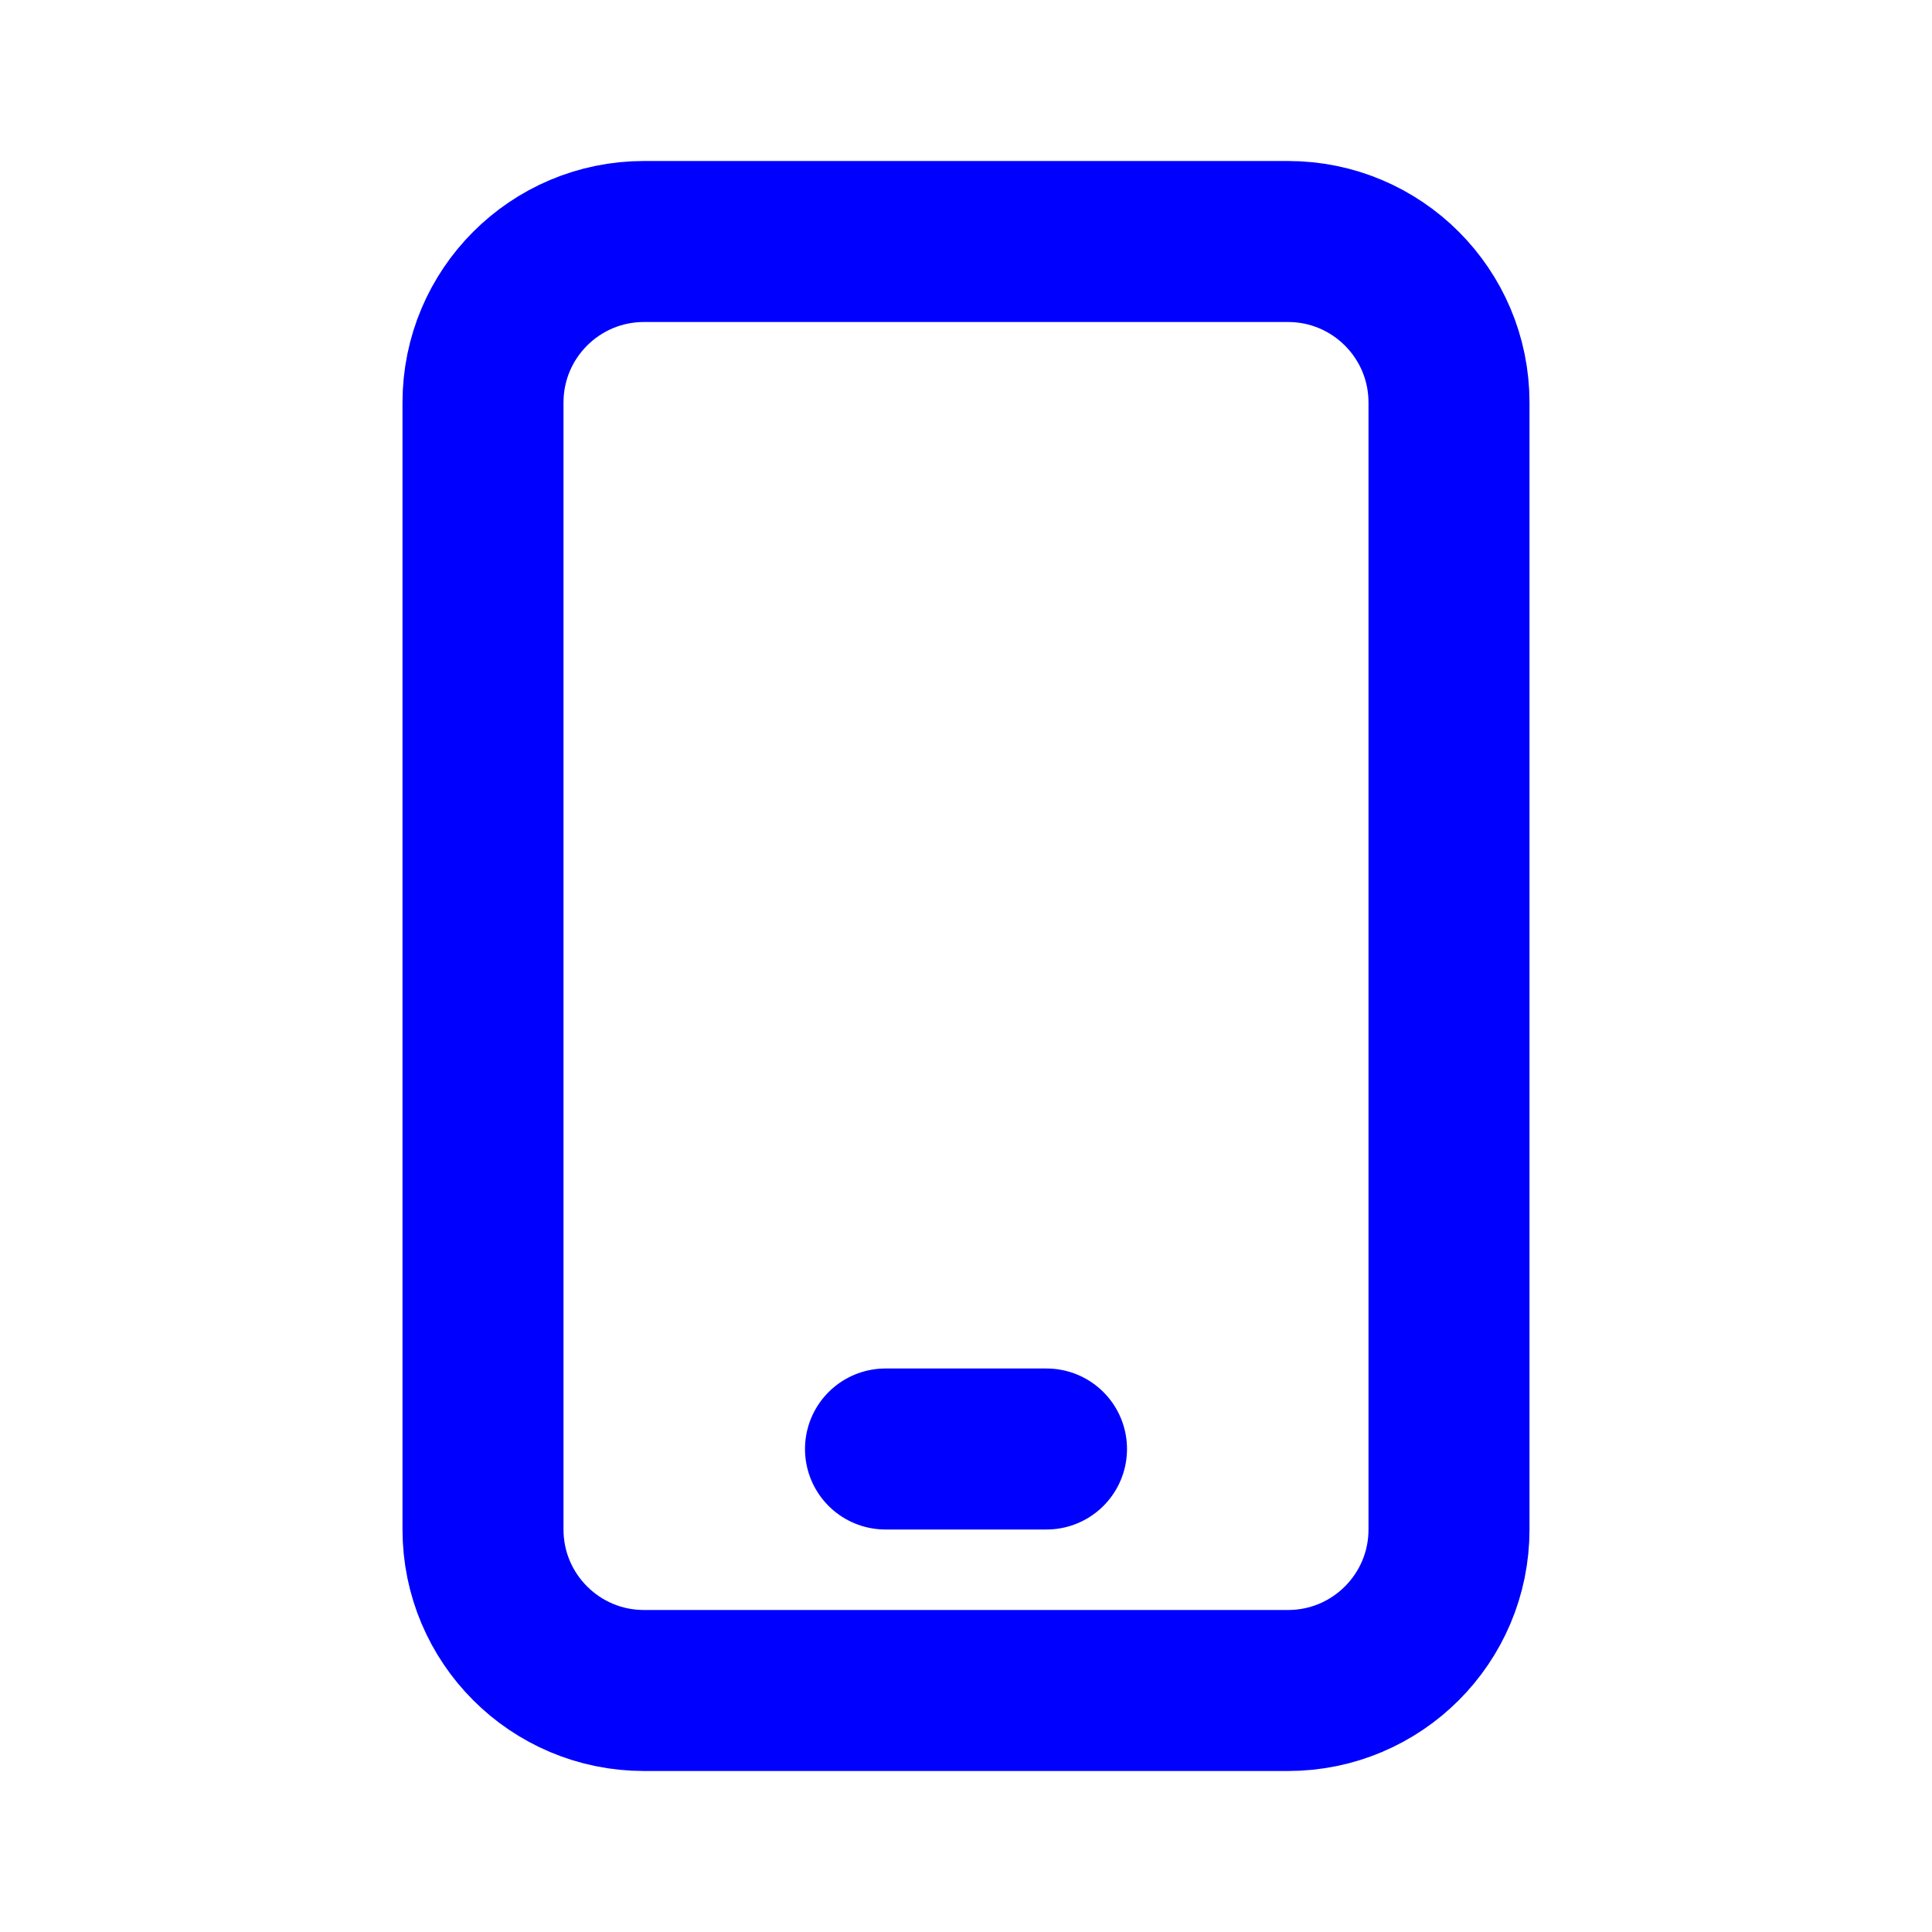
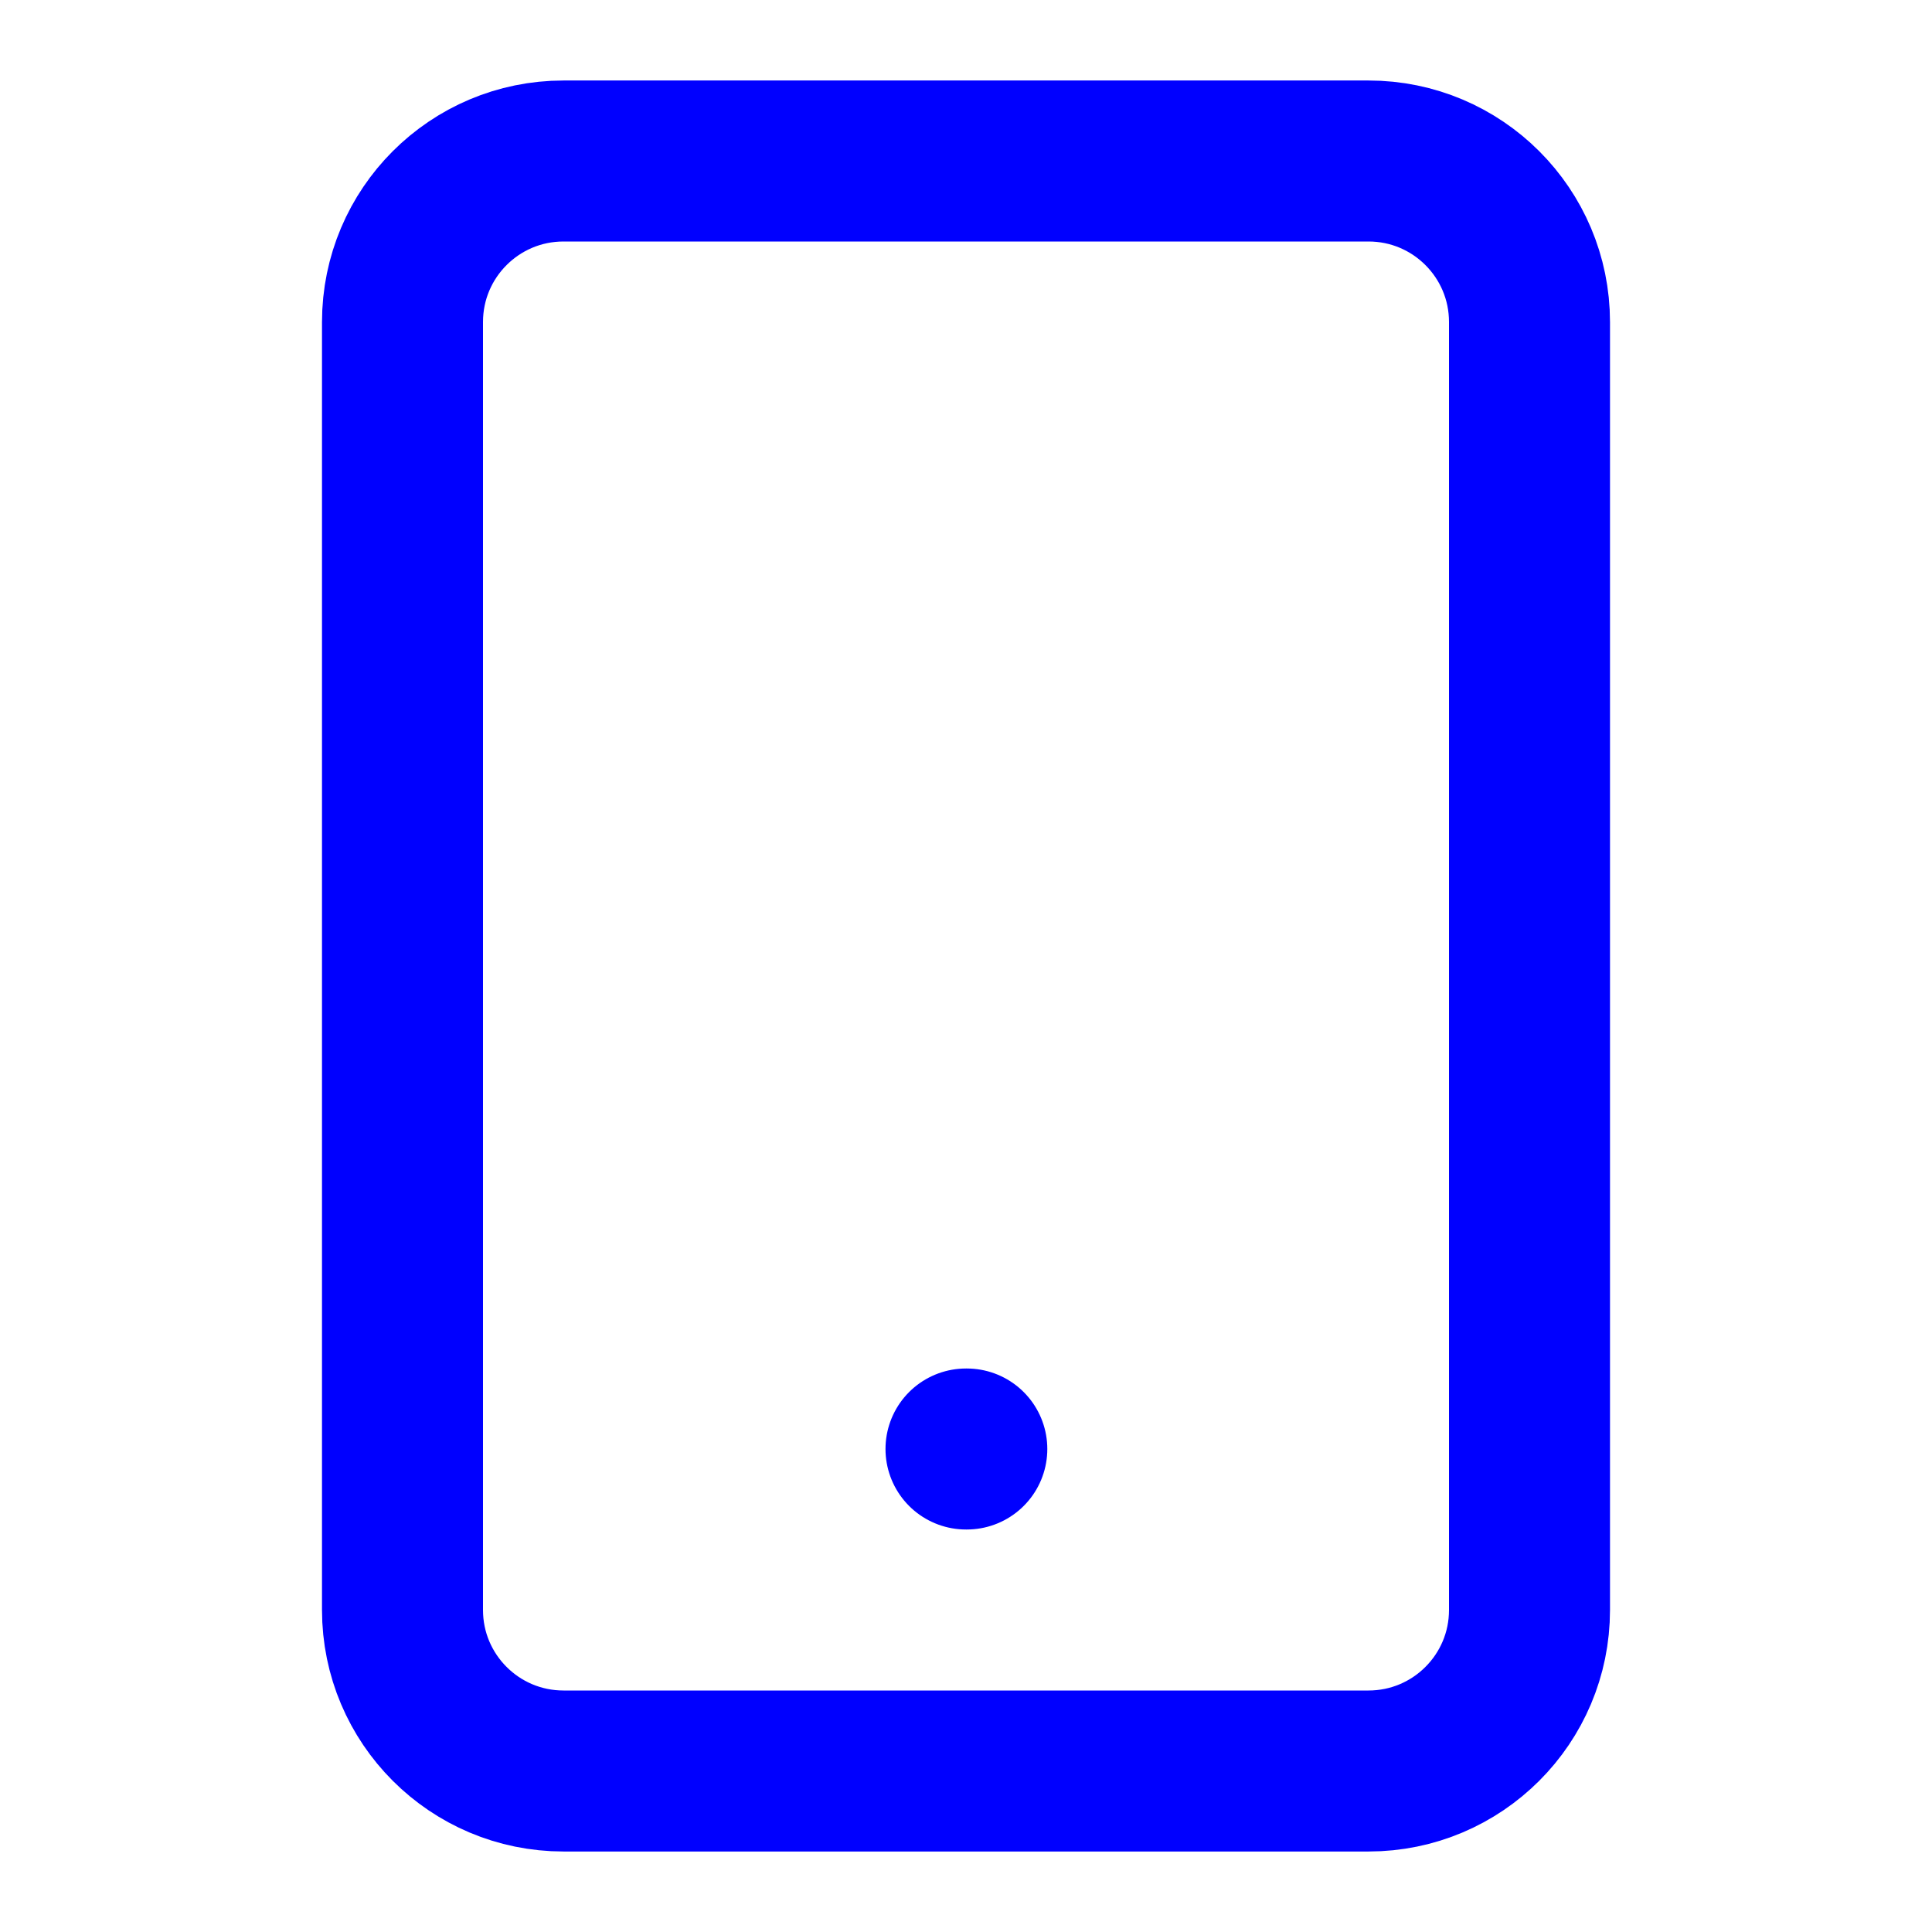
<svg xmlns="http://www.w3.org/2000/svg" width="24" height="24" viewBox="0 0 24 24" fill="none" stroke="blue" stroke-width="2" stroke-linecap="round" stroke-linejoin="round">
-   <rect x="6" y="3" width="12" height="18" rx="2" />
-   <path d="M11 18h2" />
+   <rect width="14" height="20" x="5" y="2" rx="2" ry="2" />
+   <path d="M12 18h.01" />
</svg>
